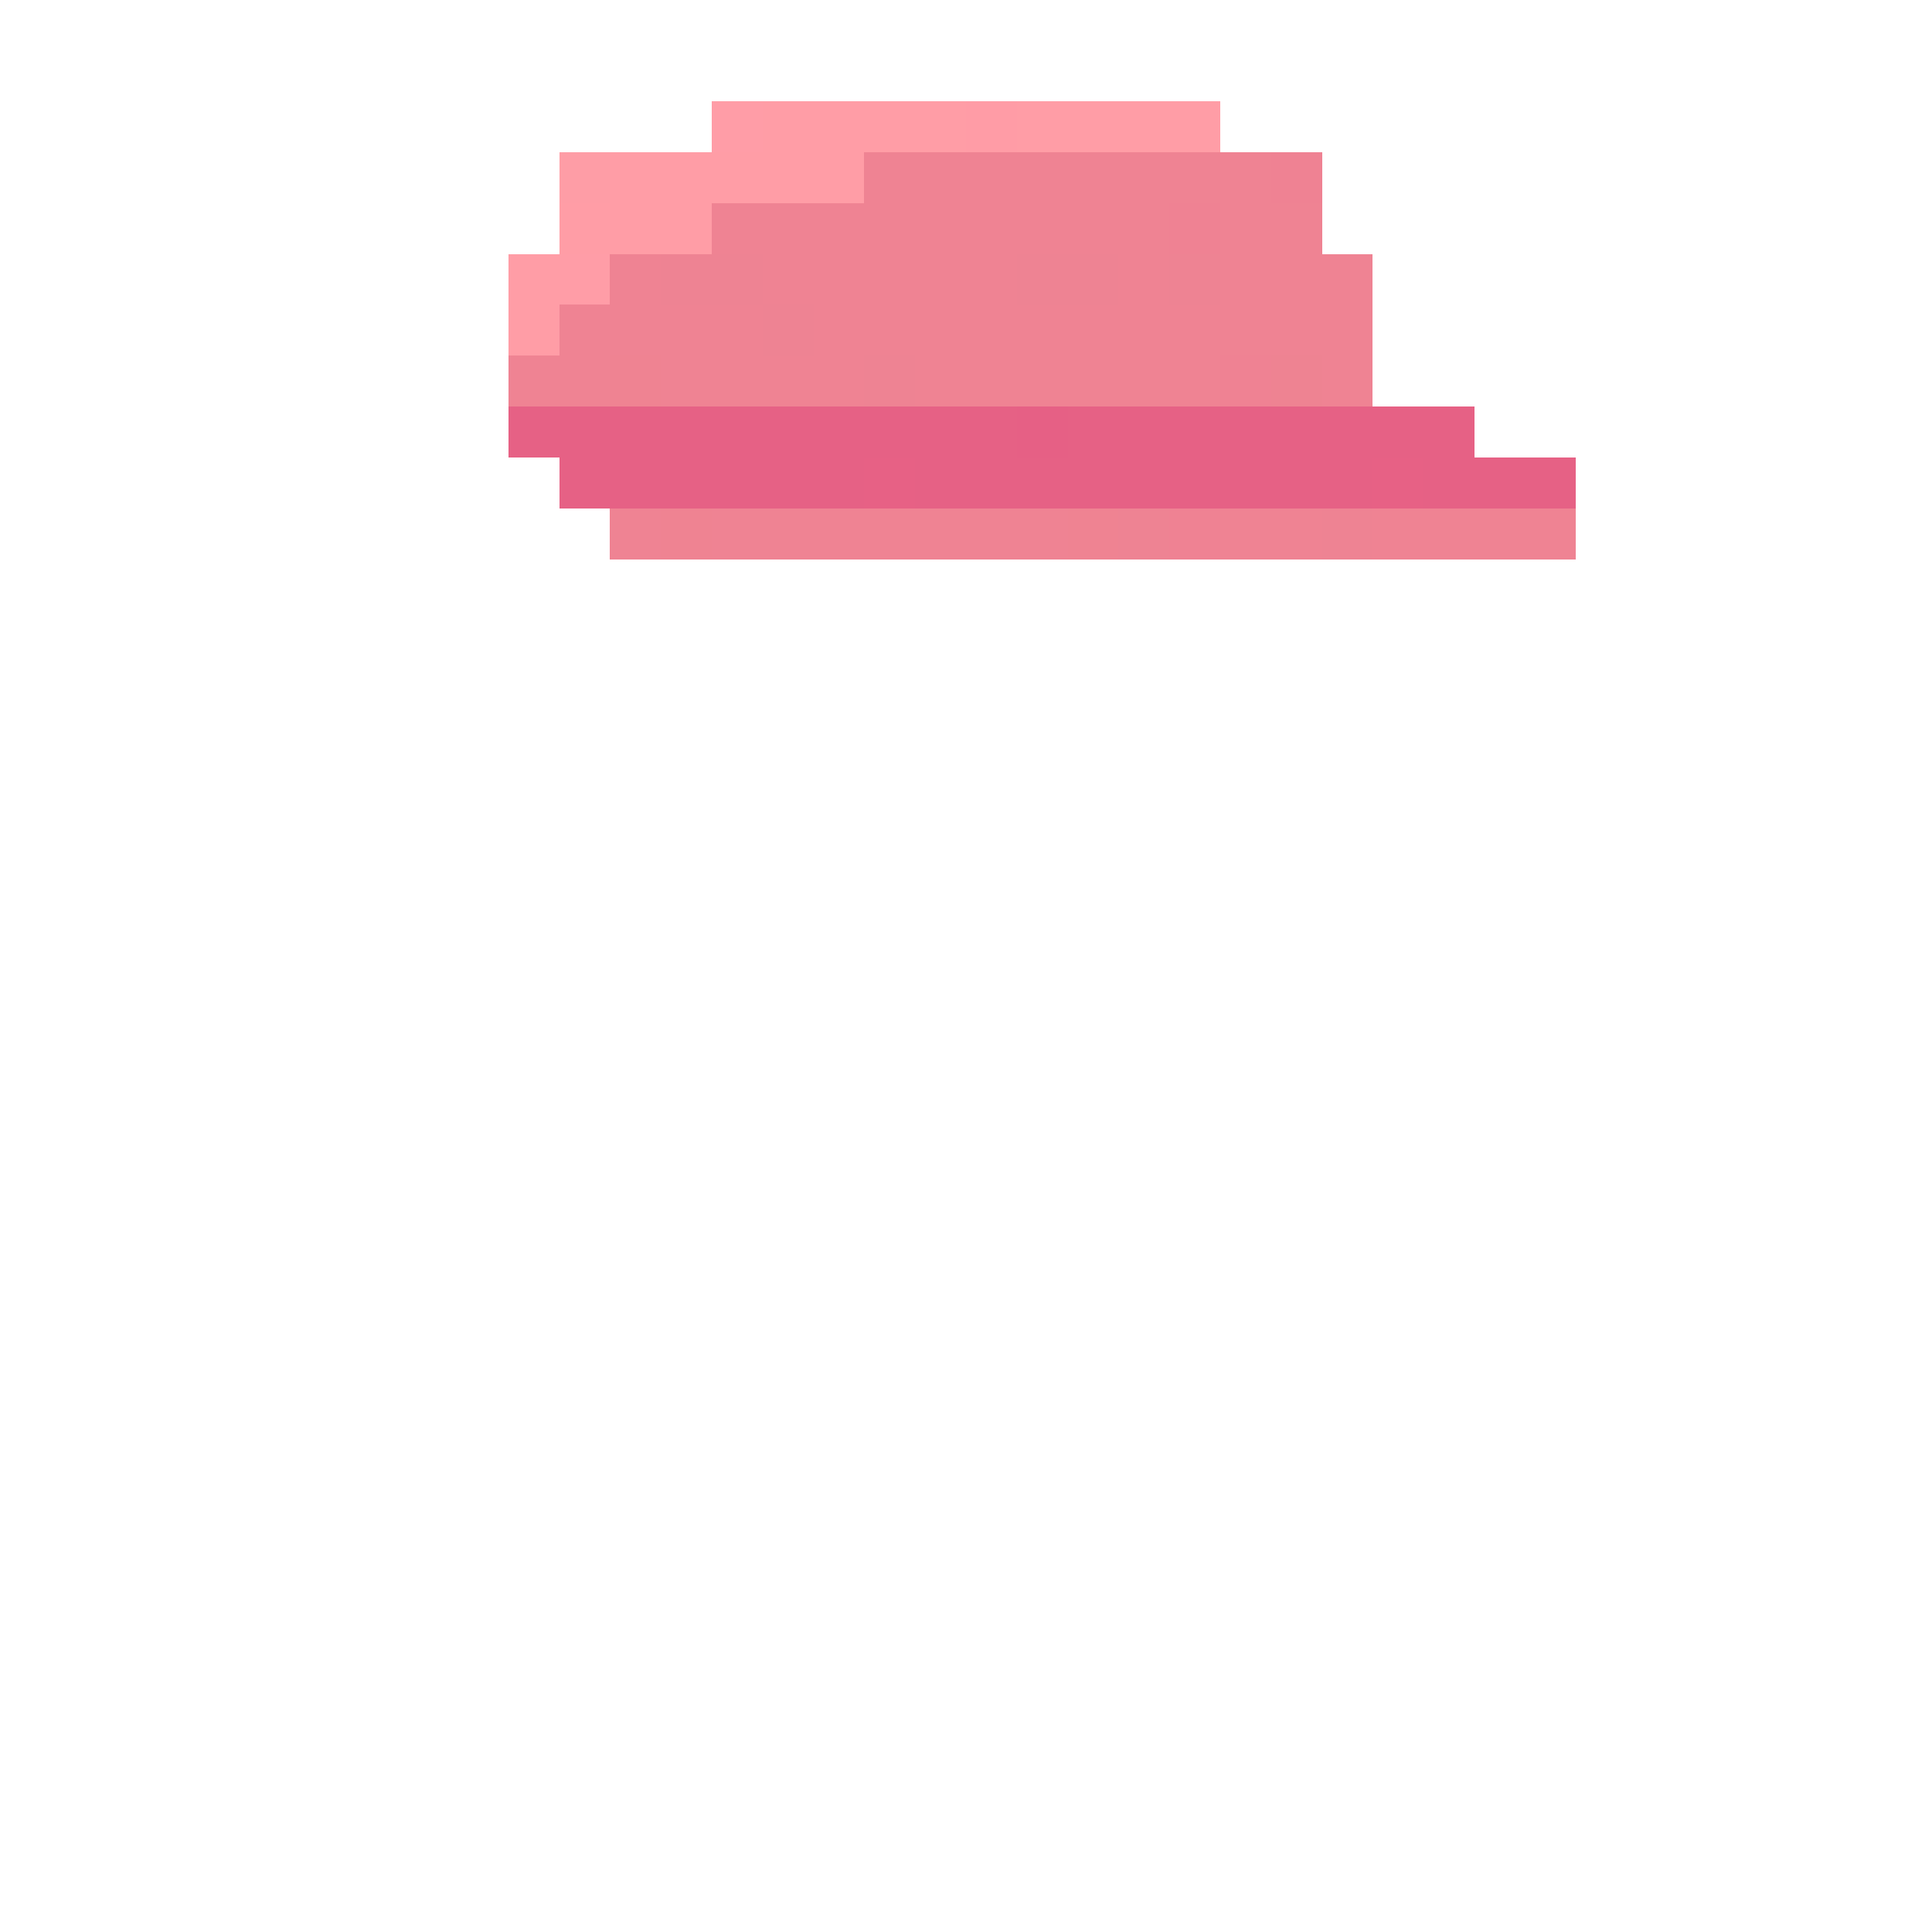
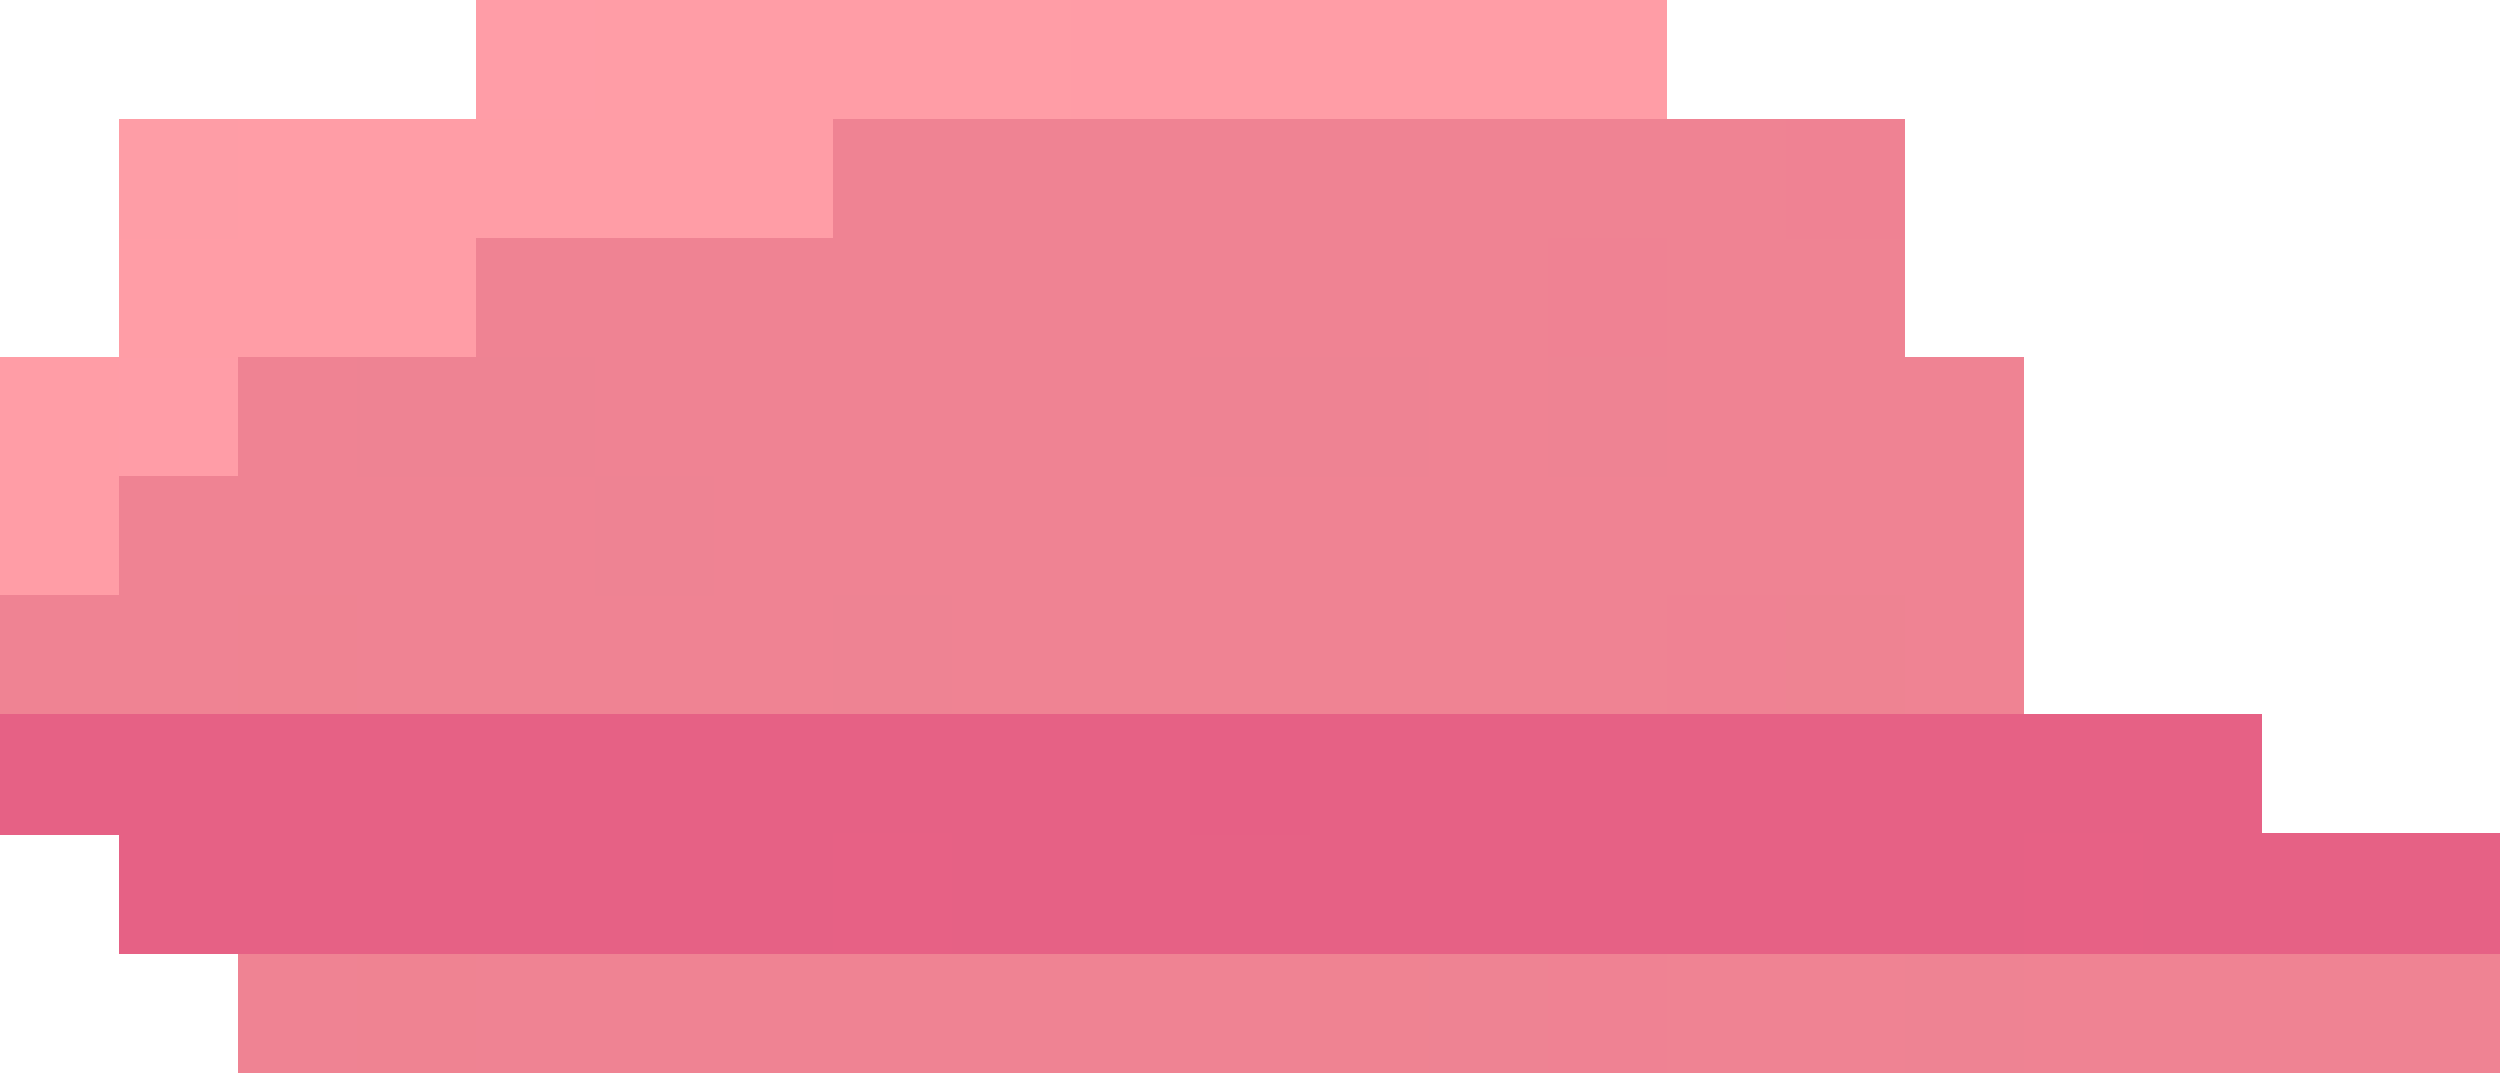
- <svg xmlns="http://www.w3.org/2000/svg" shape-rendering="crispEdges" viewBox="0 -0.5 38 38">
-   <path stroke="#ff9da7" stroke-width="1.01" d="M14 2h1m-4 3h1" />
-   <path stroke="#ff9da6" stroke-width="1.01" d="M15 2h4m1 0h4M12 3h5m-6 1h3m-4 1h1m-1 1h1" />
-   <path stroke="#ff9ca6" stroke-width="1.01" d="M19 2h1" />
-   <path stroke="#fe9da6" stroke-width="1.01" d="M11 3h1" />
-   <path stroke="#ef8393" stroke-width="1.01" d="M17 3h8M14 4h9m1 0h2M12 5h1m2 0h5m2 0h1m1 0h3M11 6h4m1 0h11M10 7h2m1 0h4m1 0h6m2 0h1m-15 3h1m1 0h7m3 0h2m1 0h4" />
-   <path stroke="#ef8293" stroke-width="1.01" d="M25 3h1m-3 1h1m0 3h1m-2 3h1" />
-   <path stroke="#ee8393" stroke-width="1.01" d="M13 5h2m5 0h2m1 0h1m-9 1h1m1 1h1m4 3h1m3 0h1" />
-   <path stroke="#ef8392" stroke-width="1.01" d="M12 7h1m0 3h1m7 0h1" />
-   <path stroke="#ee8392" stroke-width="1.01" d="M25 7h1" />
-   <path stroke="#e66185" stroke-width="1.01" d="M10 8h10m1 0h8M11 9h6m1 0h9m1 0h3" />
-   <path stroke="#e66085" stroke-width="1.01" d="M20 8h1" />
-   <path stroke="#e76185" stroke-width="1.01" d="M17 9h1m9 0h1" />
+ <svg xmlns="http://www.w3.org/2000/svg" width="21" height="9.01" shape-rendering="crispEdges" version="1.1" viewBox="0 -.5 21 9.01">
+   <g stroke-width="1.01">
+     <path d="m4 5e-3h1m-4 3h1" stroke="#ff9da7" />
+     <path d="m5 5e-3h4m1 0h4m-12 1h5m-6 1h3m-4 1h1m-1 1h1" stroke="#ff9da6" />
+     <path d="m9 5e-3h1" stroke="#ff9ca6" />
+     <path d="m1 1.005h1" stroke="#fe9da6" />
+     <path d="m7 1.005h8m-11 1h9m1 0h2m-14 1h1m2 0h5m2 0h1m1 0h3m-16 1h4m1 0h11m-17 1h2m1 0h4m1 0h6m2 0h1m-15 3h1m1 0h7m3 0h2m1 0h4" stroke="#ef8393" />
+     <path d="m15 1.005h1m-3 1h1m0 3h1m-2 3h1" stroke="#ef8293" />
+     <path d="m3 3.005h2m5 0h2m1 0h1m-9 1h1m1 1h1m4 3h1m3 0h1" stroke="#ee8393" />
+     <path d="m2 5.005h1m0 3h1m7 0h1" stroke="#ef8392" />
+     <path d="m15 5.005h1" stroke="#ee8392" />
+     <path d="m0 6.005h10m1 0h8m-18 1h6m1 0h9m1 0h3" stroke="#e66185" />
+     <path d="m10 6.005h1" stroke="#e66085" />
+     <path d="m7 7.005h1m9 0h1" stroke="#e76185" />
+   </g>
</svg>
